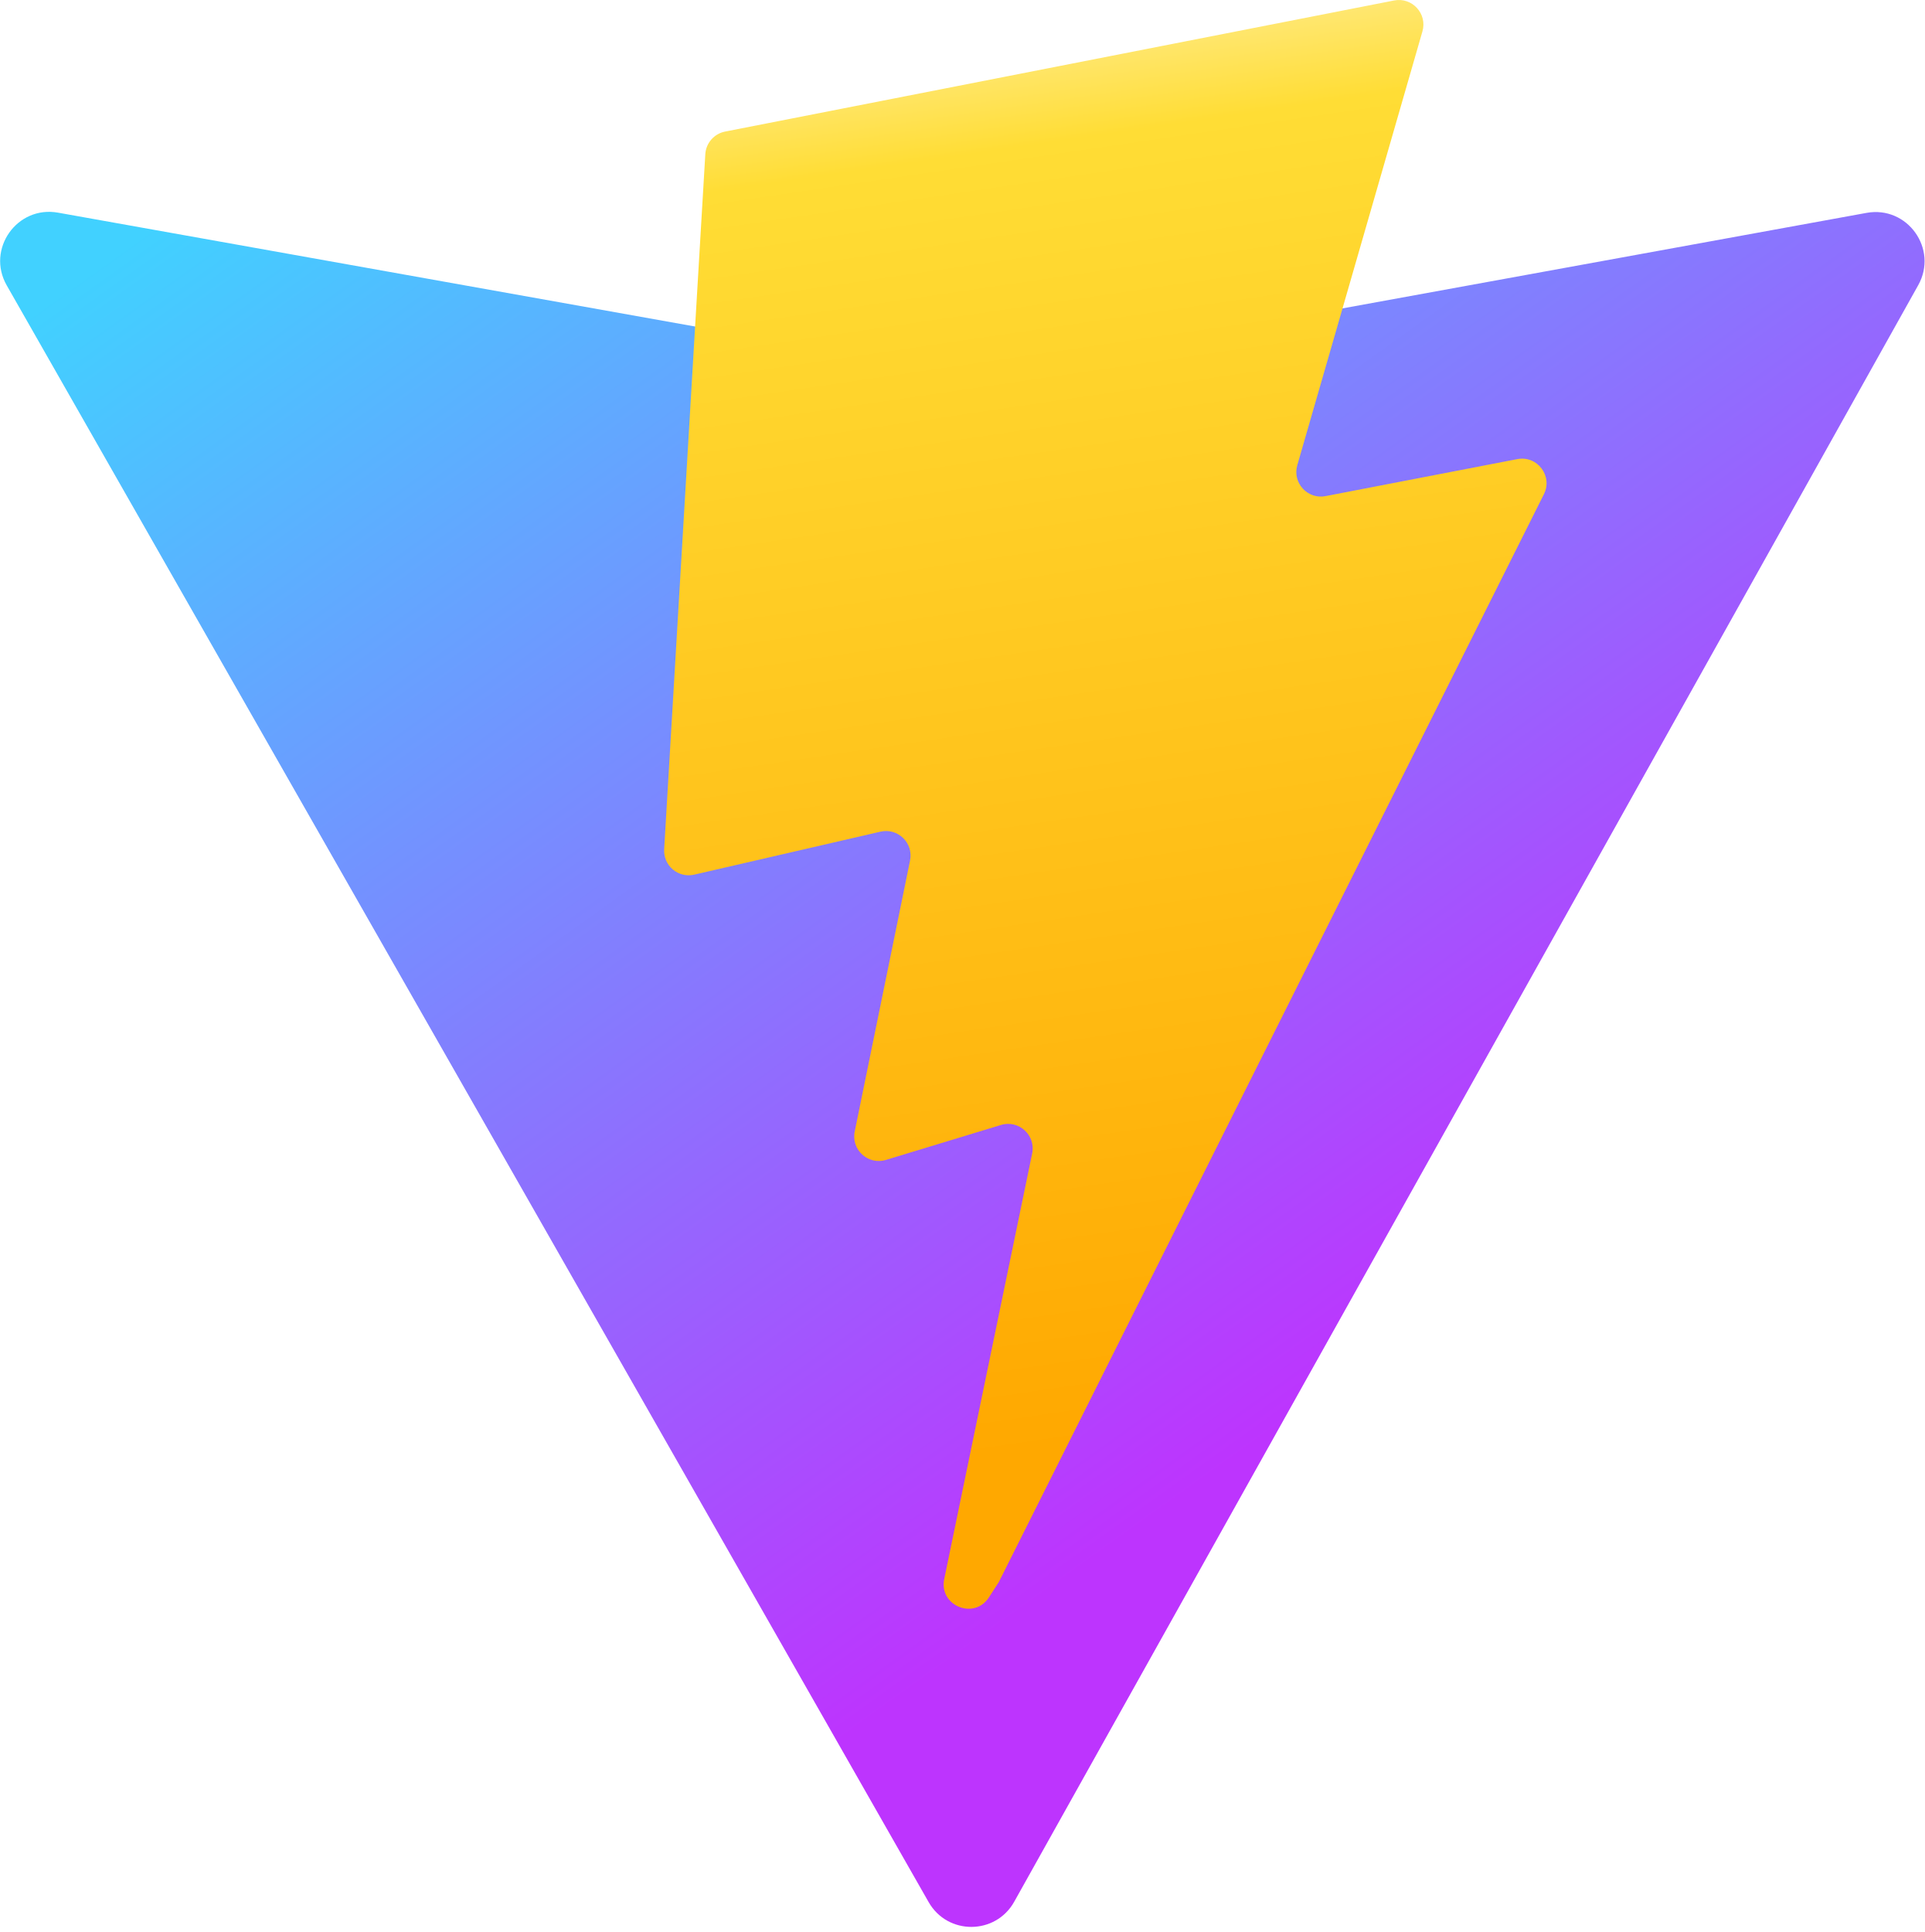
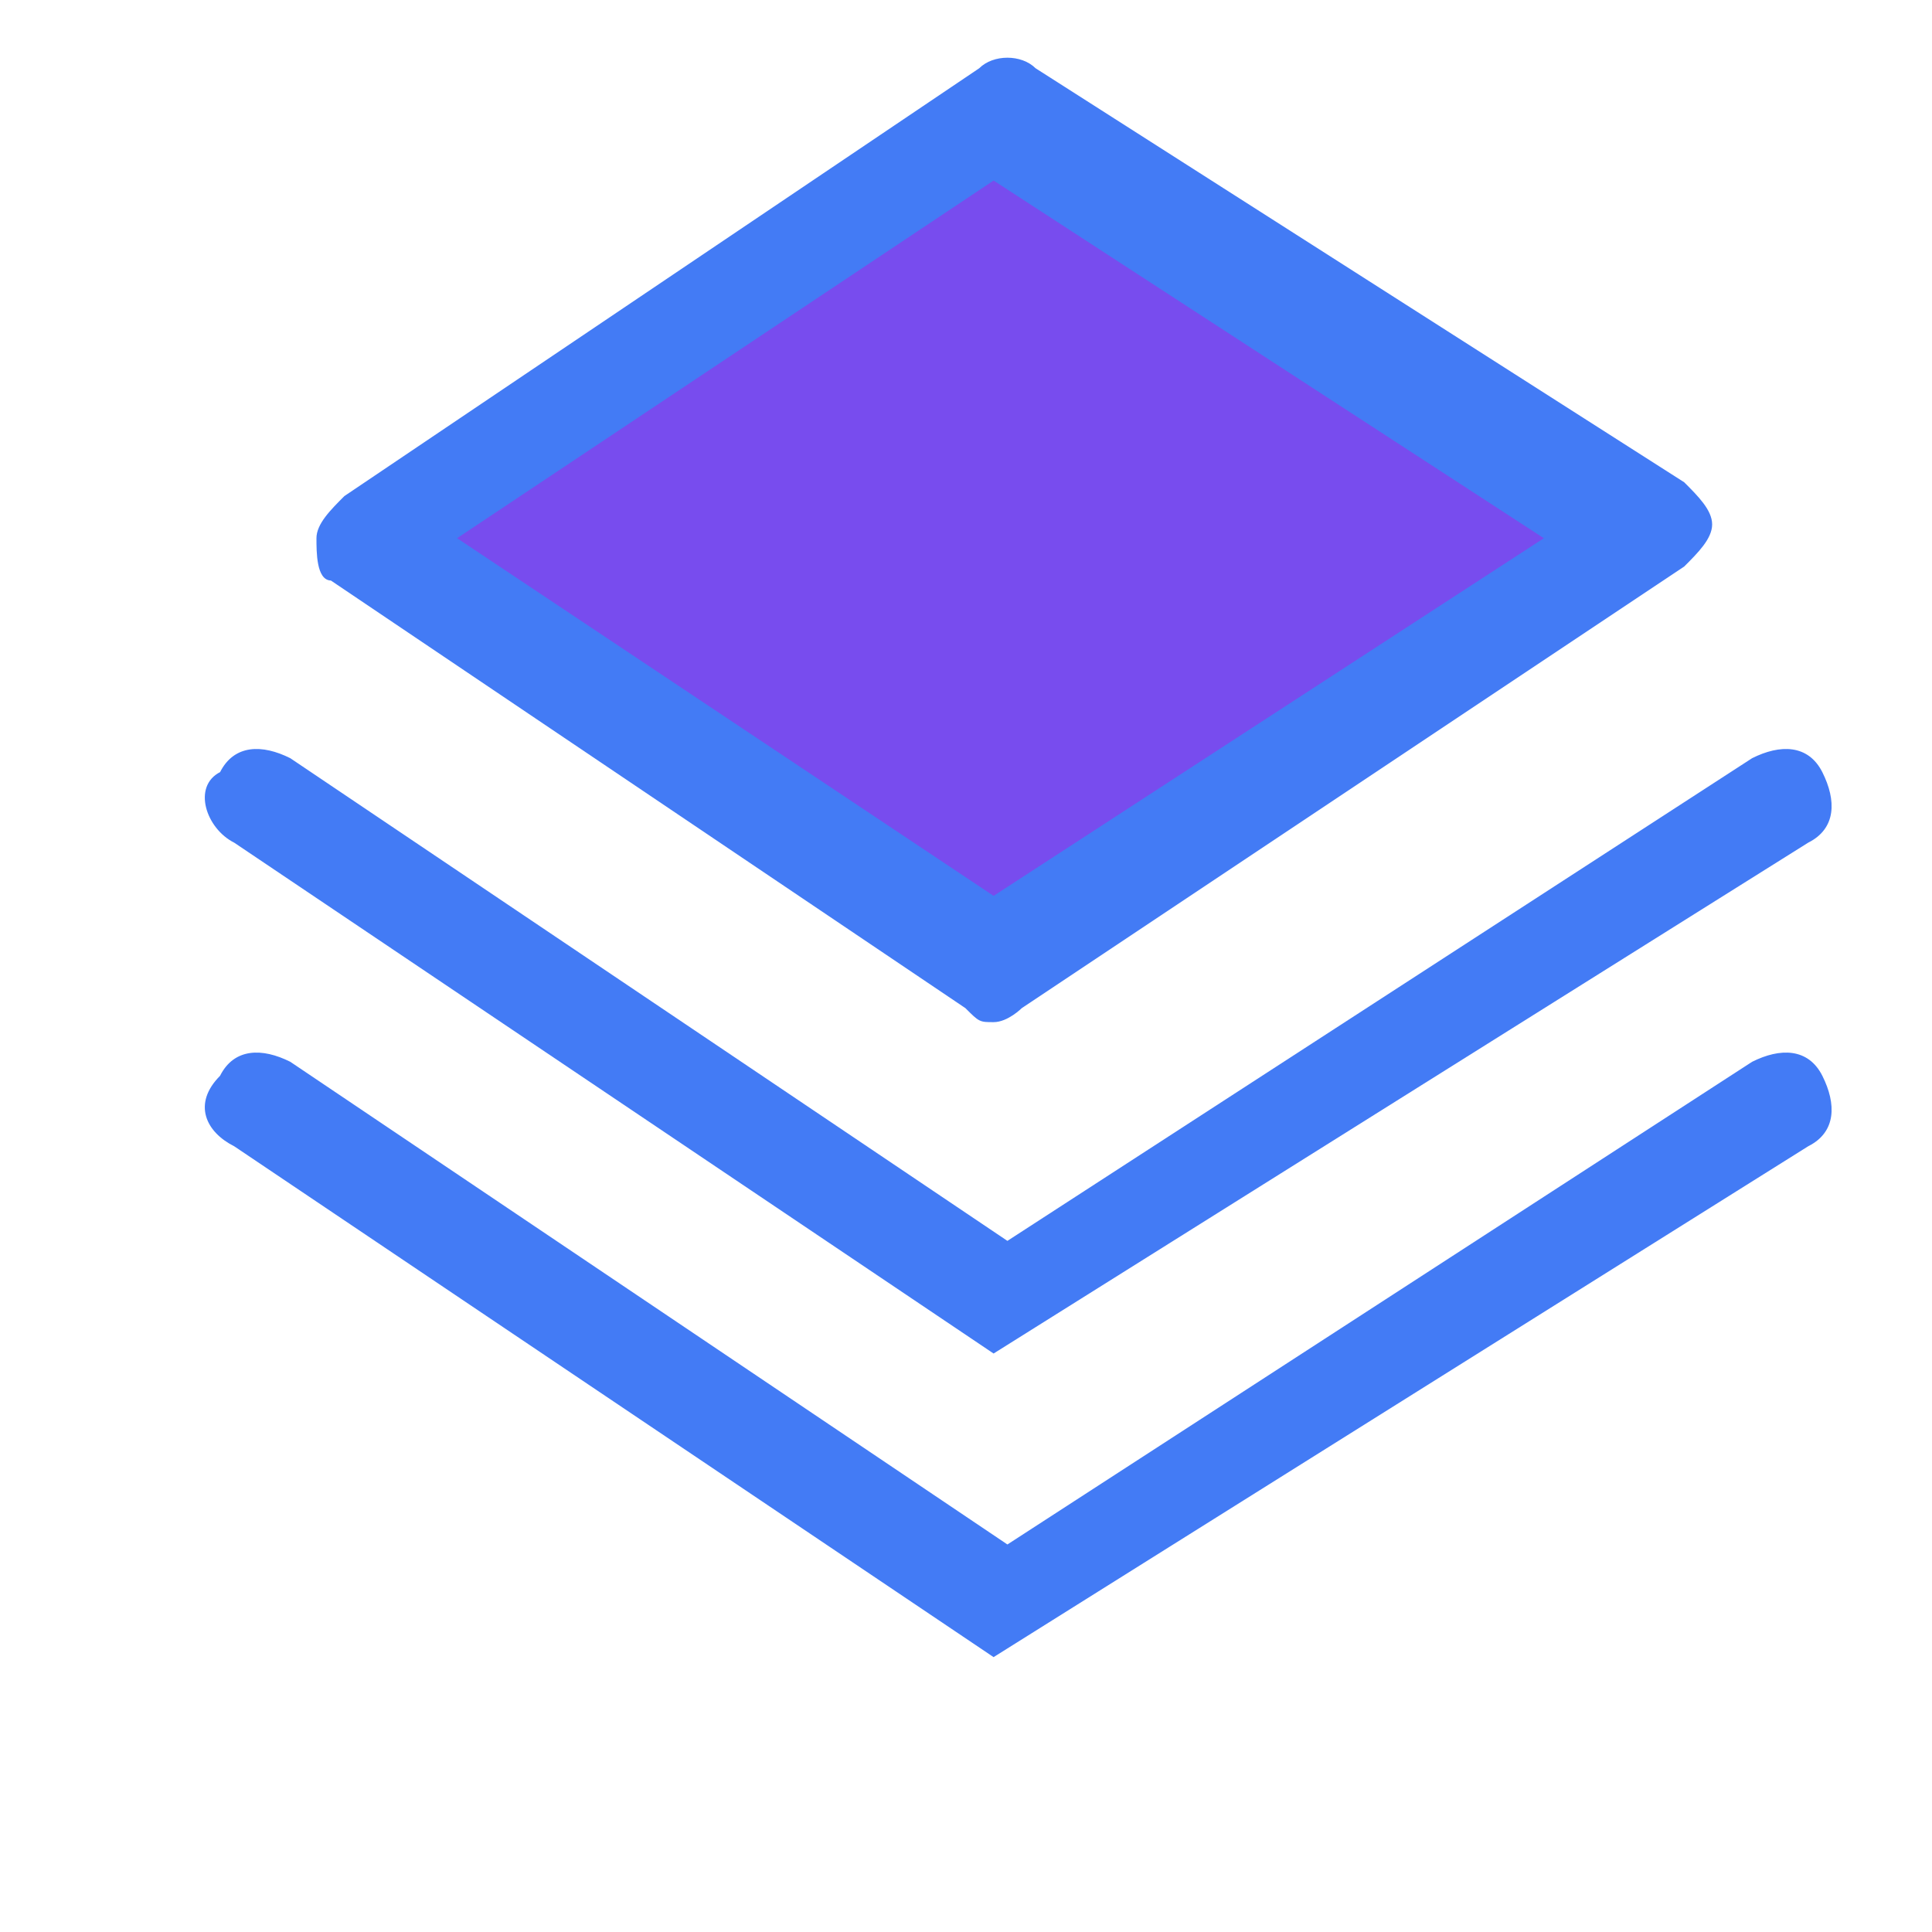
- <svg xmlns="http://www.w3.org/2000/svg" aria-hidden="true" role="img" class="iconify iconify--logos" width="31.88" height="32" preserveAspectRatio="xMidYMid meet" viewBox="0 0 256 257">
-   <defs>
-     <linearGradient id="IconifyId1813088fe1fbc01fb466" x1="-.828%" x2="57.636%" y1="7.652%" y2="78.411%">
-       <stop offset="0%" stop-color="#41D1FF" />
-       <stop offset="100%" stop-color="#BD34FE" />
-     </linearGradient>
-     <linearGradient id="IconifyId1813088fe1fbc01fb467" x1="43.376%" x2="50.316%" y1="2.242%" y2="89.03%">
-       <stop offset="0%" stop-color="#FFEA83" />
-       <stop offset="8.333%" stop-color="#FFDD35" />
-       <stop offset="100%" stop-color="#FFA800" />
-     </linearGradient>
-   </defs>
-   <path fill="url(#IconifyId1813088fe1fbc01fb466)" d="M255.153 37.938L134.897 252.976c-2.483 4.44-8.862 4.466-11.382.048L.875 37.958c-2.746-4.814 1.371-10.646 6.827-9.67l120.385 21.517a6.537 6.537 0 0 0 2.322-.004l117.867-21.483c5.438-.991 9.574 4.796 6.877 9.62Z" />
-   <path fill="url(#IconifyId1813088fe1fbc01fb467)" d="M185.432.063L96.44 17.501a3.268 3.268 0 0 0-2.634 3.014l-5.474 92.456a3.268 3.268 0 0 0 3.997 3.378l24.777-5.718c2.318-.535 4.413 1.507 3.936 3.838l-7.361 36.047c-.495 2.426 1.782 4.5 4.151 3.78l15.304-4.649c2.372-.72 4.652 1.36 4.15 3.788l-11.698 56.621c-.732 3.542 3.979 5.473 5.943 2.437l1.313-2.028l72.516-144.72c1.215-2.423-.88-5.186-3.54-4.672l-25.505 4.922c-2.396.462-4.435-1.77-3.759-4.114l16.646-57.705c.677-2.35-1.37-4.583-3.769-4.113Z" />
+ <svg xmlns="http://www.w3.org/2000/svg" viewBox="0 0 1024 1024" class="icon" version="1.1" fill="#437bf5" stroke="#437bf5">
+   <g id="SVGRepo_bgCarrier" stroke-width="0" />
+   <g id="SVGRepo_tracerCarrier" stroke-linecap="round" stroke-linejoin="round" />
+   <g id="SVGRepo_iconCarrier">
+     <path d="M526.629 512L190.171 285.257l343.771-219.429 336.457 219.429z" fill="#784cee" />
+     <path d="M526.629 541.257c-7.314 0-7.314 0-14.629-7.314L175.543 307.2c-7.314 0-7.314-14.629-7.314-21.943 0-7.314 7.314-14.629 14.629-21.943L519.314 36.571c7.314-7.314 21.943-7.314 29.257 0l343.771 219.429c7.314 7.314 14.629 14.629 14.629 21.943 0 7.314-7.314 14.629-14.629 21.943L541.257 533.943s-7.314 7.314-14.629 7.314zM241.371 285.257l285.257 190.171 292.571-190.171-292.571-190.171-285.257 190.171z" fill="#784cee437bf5" />
+     <path d="M526.629 716.8L124.343 446.171c-14.629-7.314-21.943-29.257-7.314-36.571 7.314-14.629 21.943-14.629 36.571-7.314L533.943 658.286l394.971-256c14.629-7.314 29.257-7.314 36.571 7.314s7.314 29.257-7.314 36.571L526.629 716.8z" fill="#784cee437bf5" />
+     <path d="M526.629 877.714L124.343 607.086c-14.629-7.314-21.943-21.943-7.314-36.571 7.314-14.629 21.943-14.629 36.571-7.314l380.343 256 394.971-256c14.629-7.314 29.257-7.314 36.571 7.314 7.314 14.629 7.314 29.257-7.314 36.571L526.629 877.714z" fill="#784cee437bf5" />
+   </g>
</svg>
